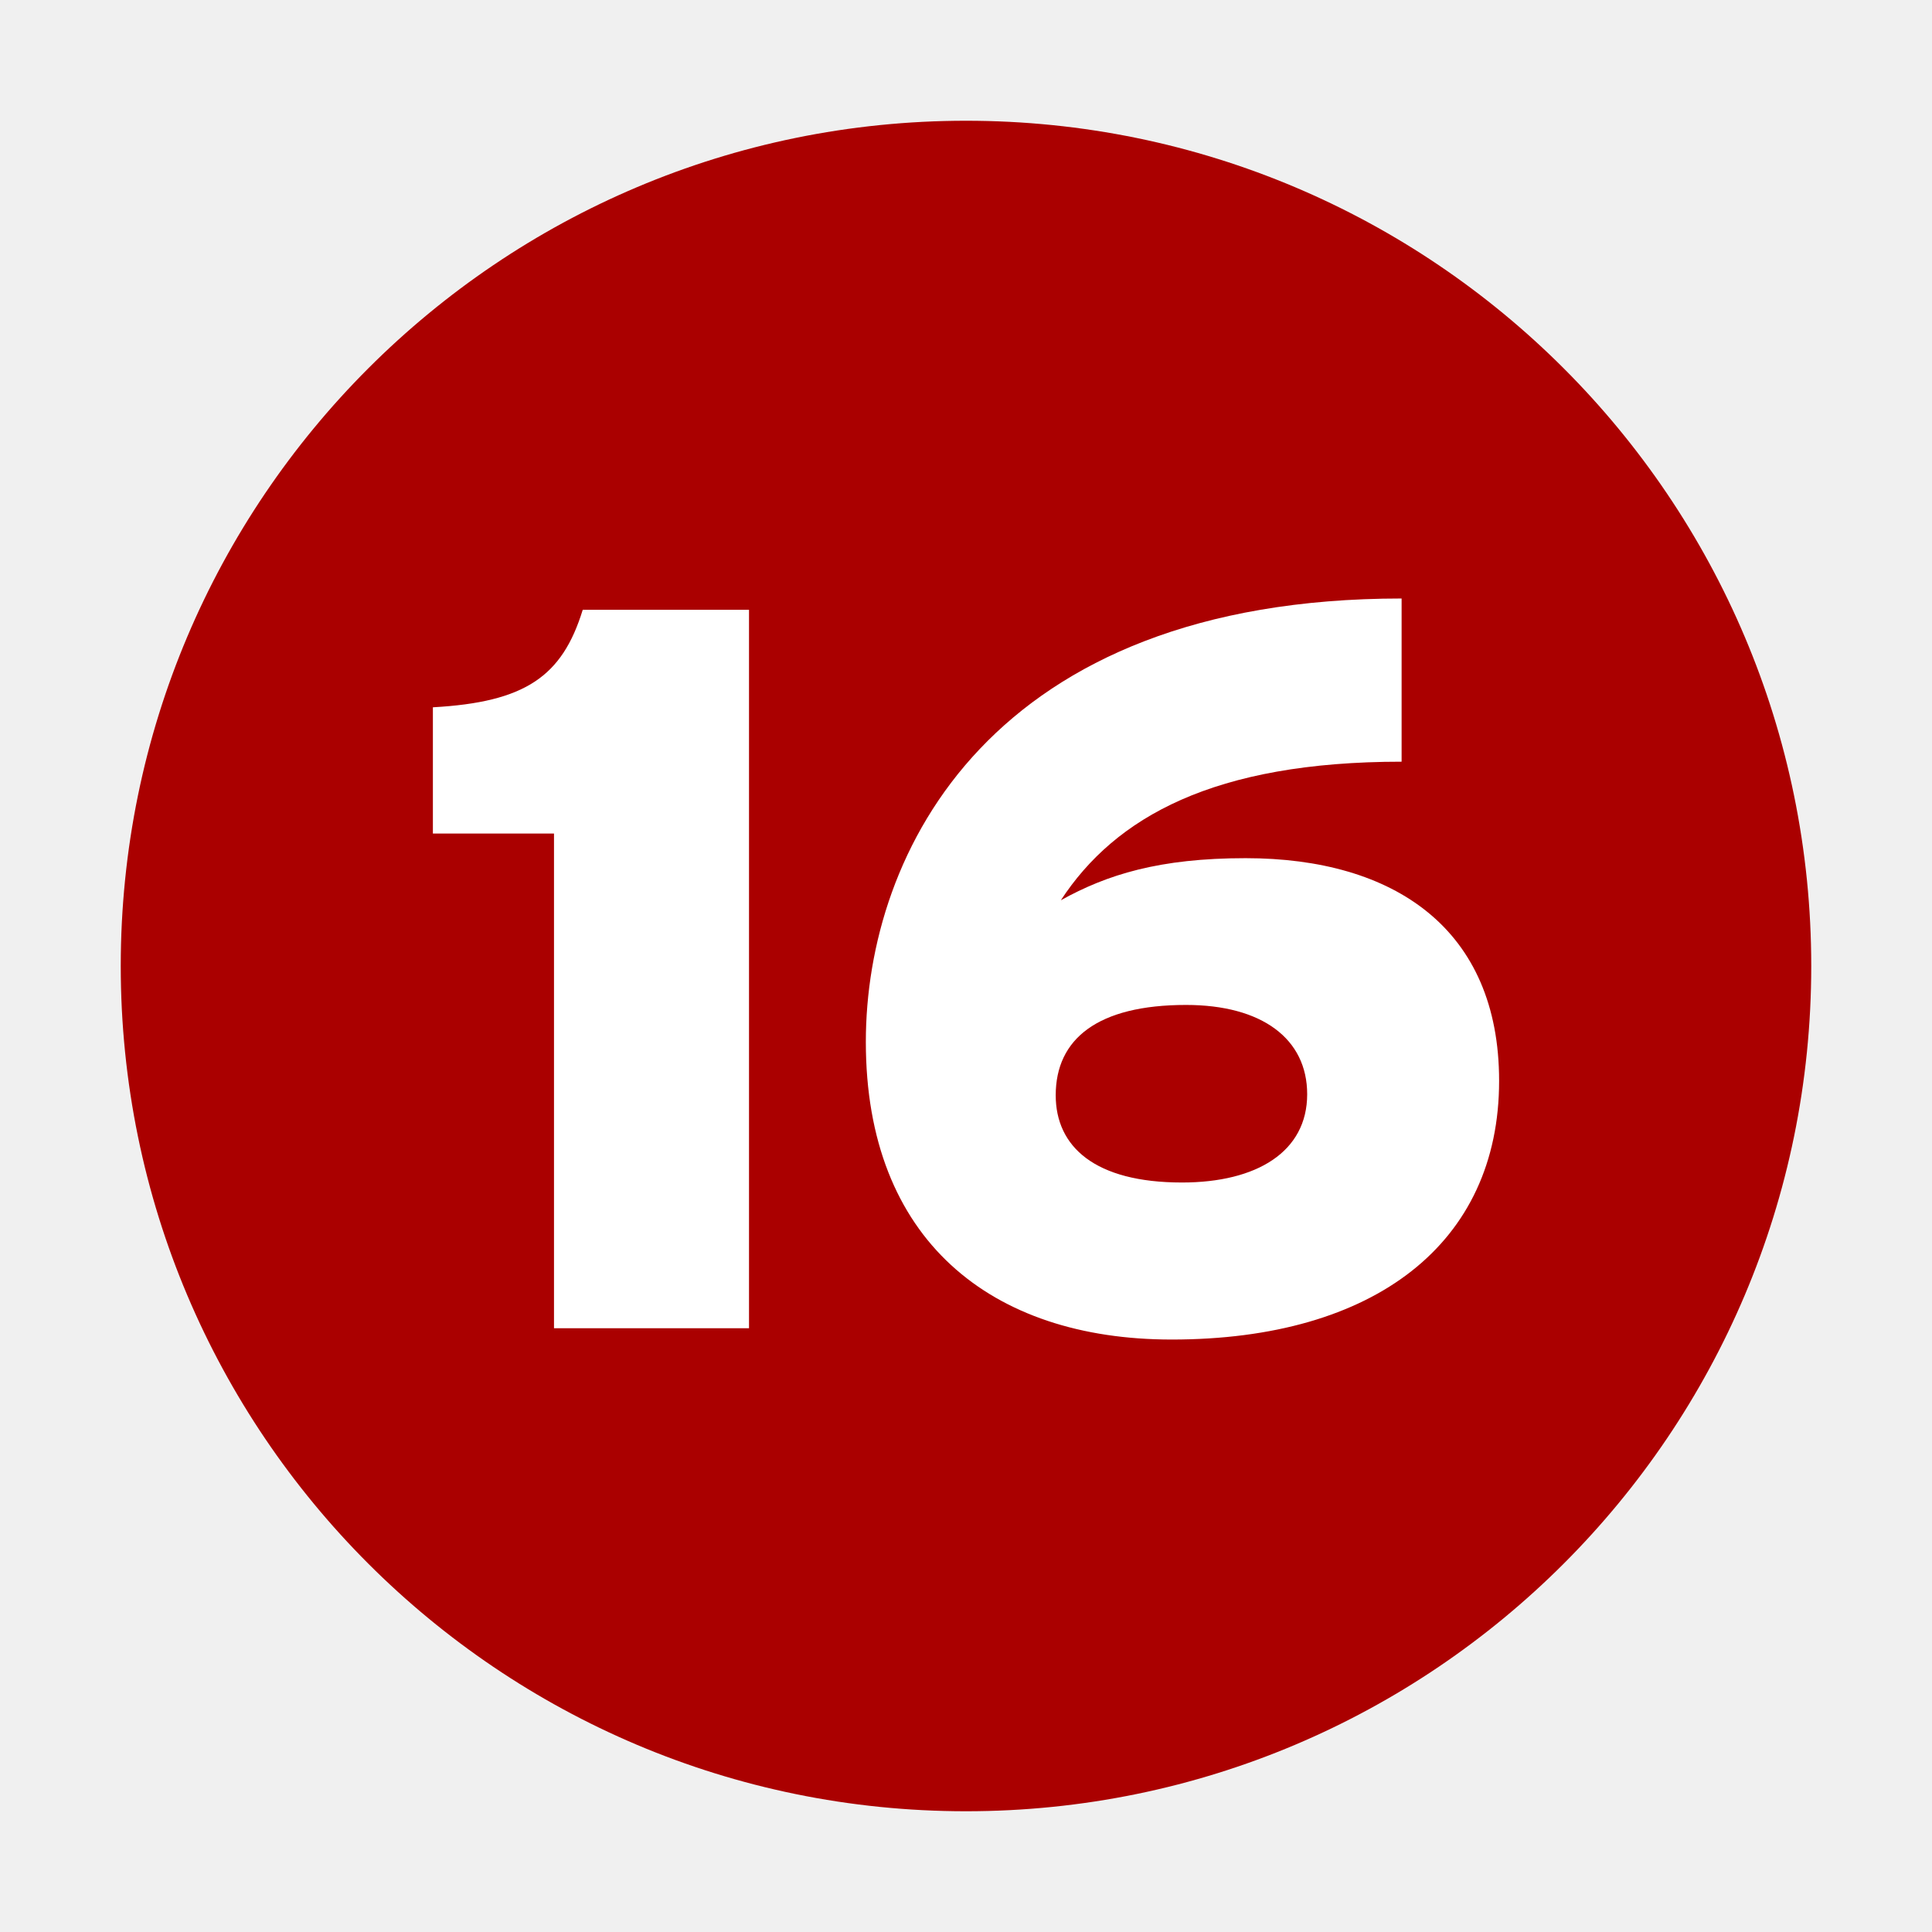
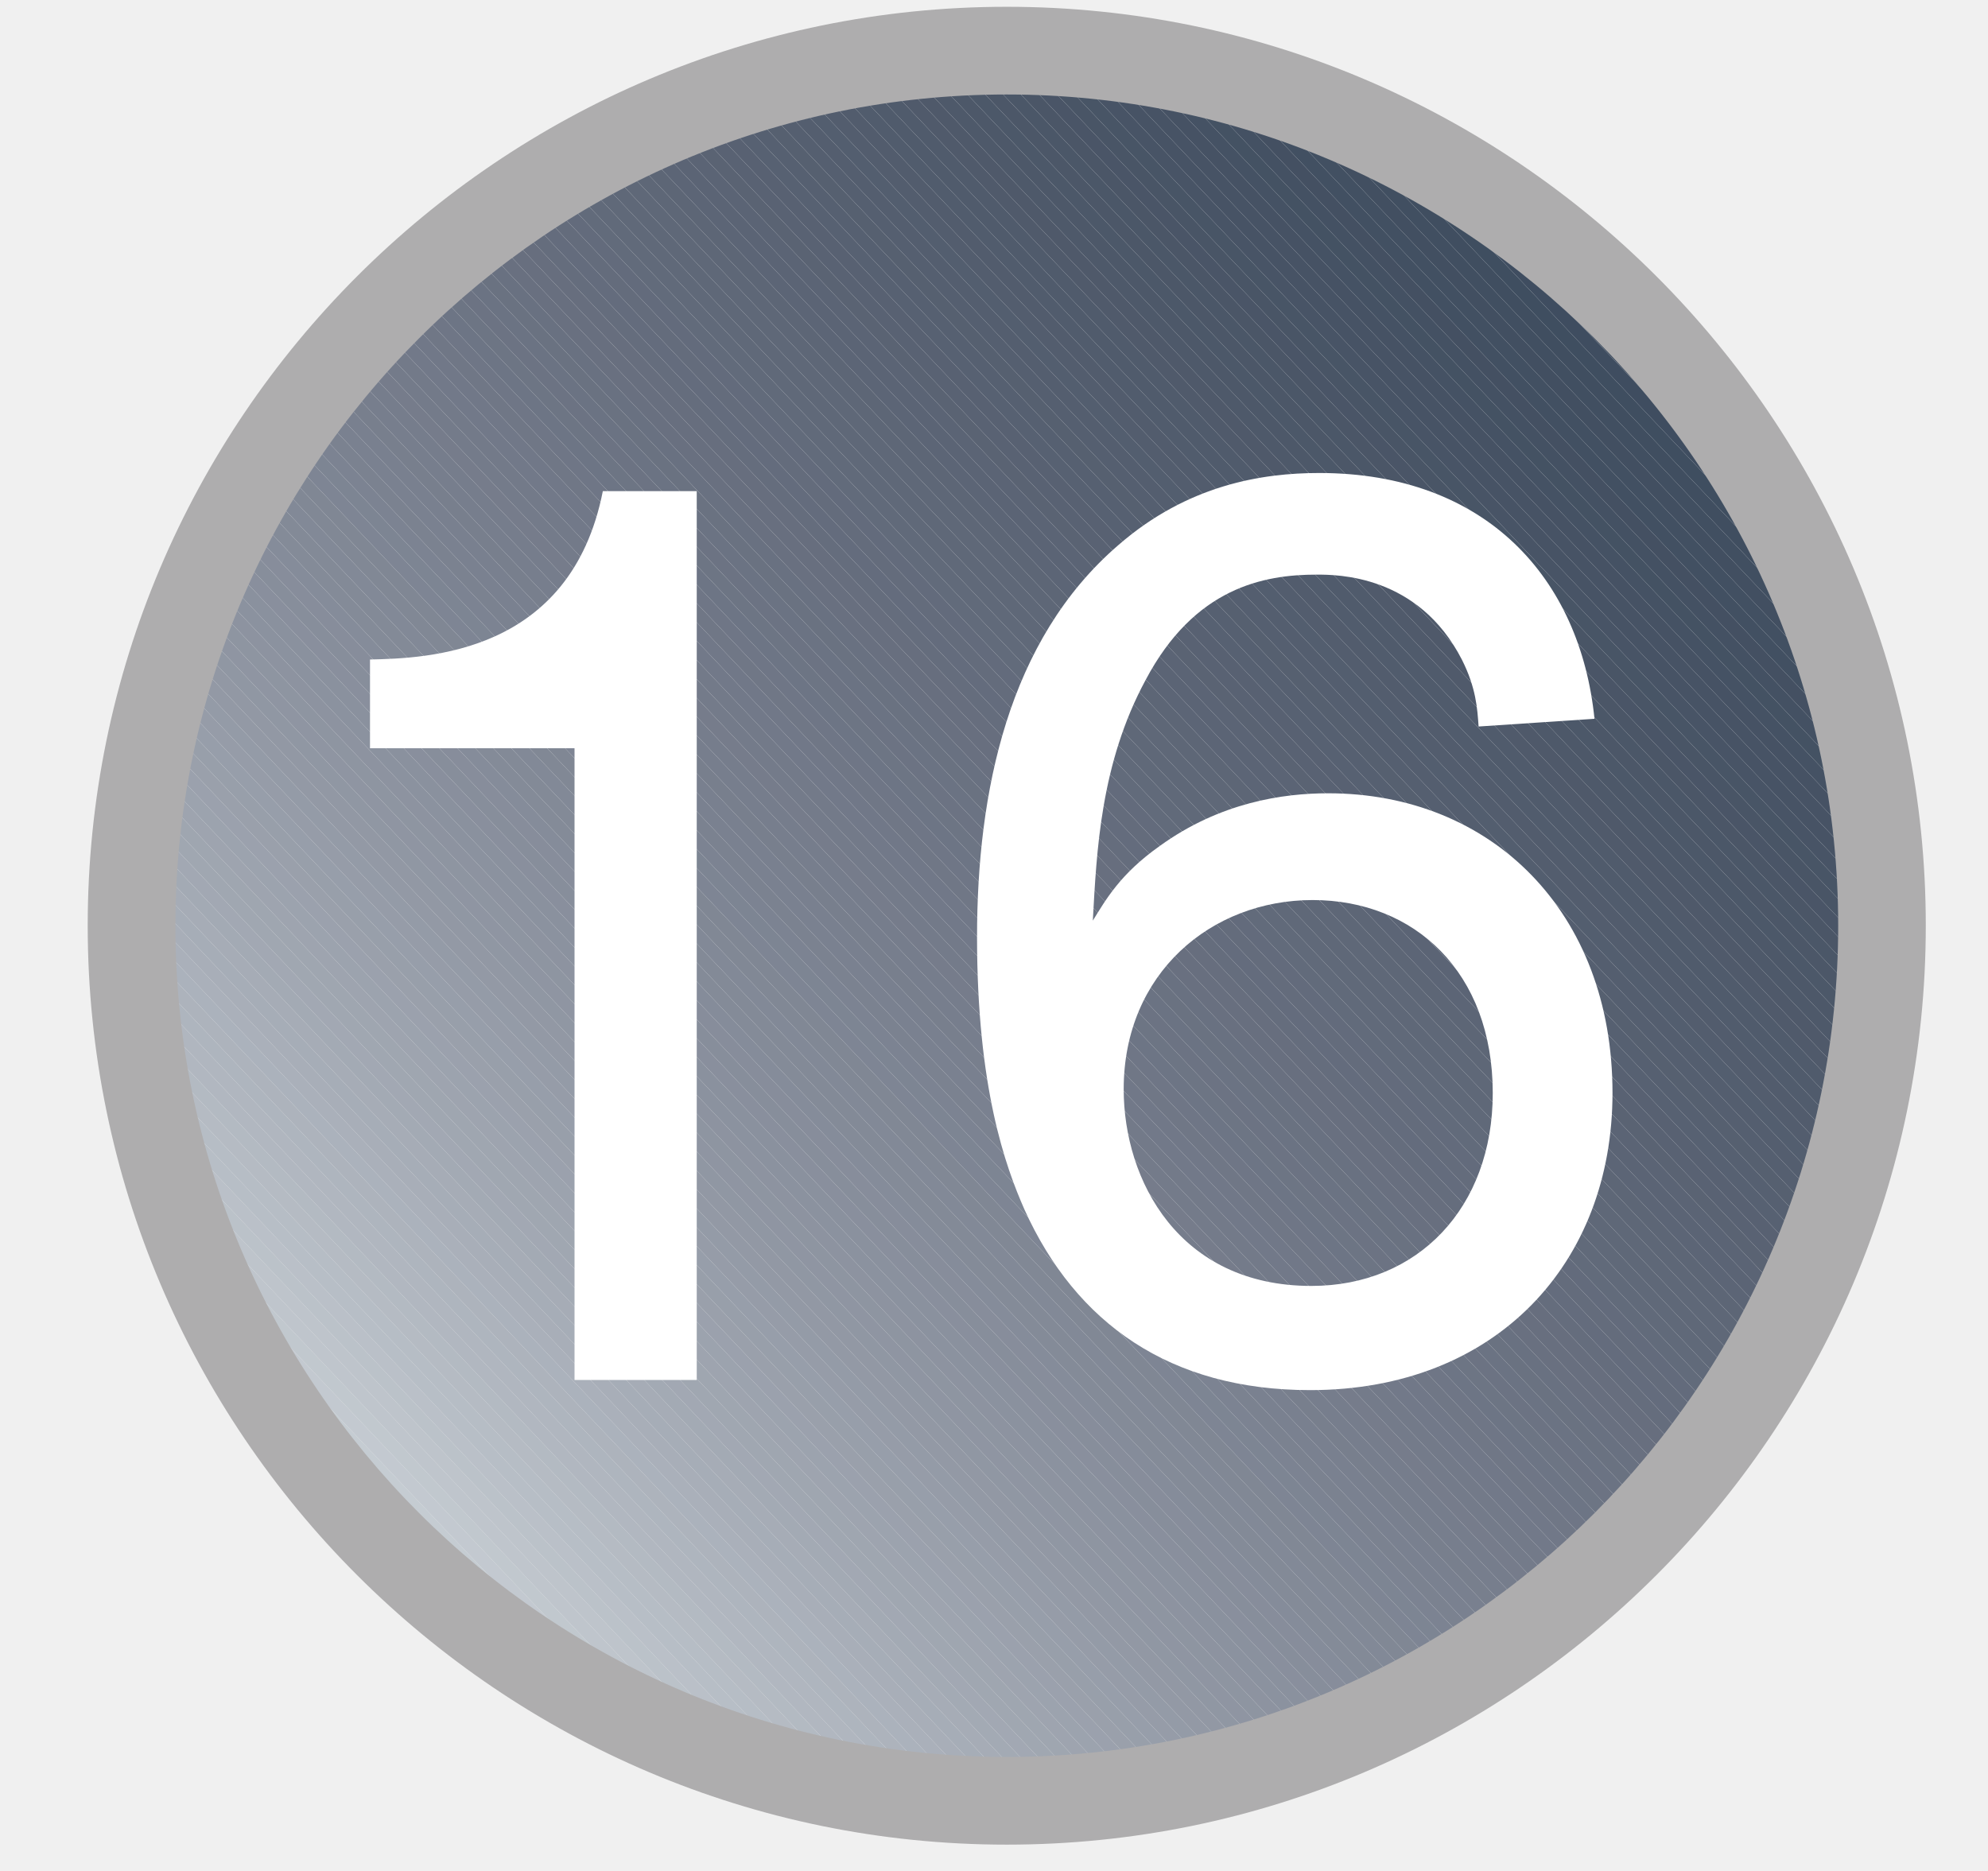
- <svg xmlns="http://www.w3.org/2000/svg" version="1.0" width="32" height="32" id="svg2">
-   <defs id="defs15" />
-   <circle cx="16" cy="16" r="14" id="circle" style="fill:#aa0000" />
-   <path d="M 12.406,22 L 12.406,10.1 L 9.652,10.1 C 9.312,11.205 8.7,11.63 7.17,11.715 L 7.17,13.806 L 9.176,13.806 L 9.176,22 L 12.406,22 M 24.83,17.903 C 24.83,15.387 23.096,14.214 20.631,14.214 C 19.203,14.214 18.336,14.486 17.571,14.911 C 18.472,13.534 20.104,12.616 23.215,12.616 L 23.215,9.913 C 16.415,9.913 14.341,14.112 14.341,17.257 C 14.341,20.538 16.415,22.187 19.407,22.187 C 22.773,22.187 24.83,20.589 24.83,17.903 M 21.651,18.124 C 21.651,19.076 20.818,19.586 19.577,19.586 C 18.132,19.586 17.486,18.991 17.486,18.141 C 17.486,17.206 18.183,16.645 19.645,16.645 C 20.903,16.645 21.651,17.206 21.651,18.124" id="text2219" style="fill:#ffffff" />
+ <svg xmlns="http://www.w3.org/2000/svg" xmlns:xlink="http://www.w3.org/1999/xlink" version="1.1" width="17" height="16" viewBox="-0.75 -0.058 17 16" id="svg2" xml:space="preserve">
+   <defs id="defs4">
+ </defs>
+   <g id="g6">
+     <defs id="defs8">
+       <circle cx="7.859" cy="7.858" r="7.484" id="XMLID_6_" />
+     </defs>
+     <clipPath id="XMLID_9_">
+       <use id="use12" x="0" y="0" width="17" height="16" xlink:href="#XMLID_6_" />
+     </clipPath>
+     <polygon points="0.375,15.341 0.375,10.841 4.645,15.341 " clip-path="url(#XMLID_9_)" id="polygon14" style="fill:#cbd2d8" />
+     <polygon points="0.375,10.841 4.645,15.341 4.797,15.341 0.375,10.681 " clip-path="url(#XMLID_9_)" id="polygon16" style="fill:#cbd2d8" />
+     <polygon points="0.375,10.681 4.797,15.341 4.953,15.341 0.375,10.521 " clip-path="url(#XMLID_9_)" id="polygon18" style="fill:#c9d0d5" />
+     <polygon points="4.953,15.341 0.375,10.521 0.375,10.356 5.105,15.341 " clip-path="url(#XMLID_9_)" id="polygon20" style="fill:#c6cdd3" />
+     <polygon points="5.105,15.341 0.375,10.356 0.375,10.196 5.258,15.341 " clip-path="url(#XMLID_9_)" id="polygon22" style="fill:#c5ccd2" />
+     <polygon points="5.258,15.341 0.375,10.196 0.375,10.036 5.414,15.341 " clip-path="url(#XMLID_9_)" id="polygon24" style="fill:#c3c9d0" />
+     <polygon points="5.414,15.341 0.375,10.036 0.375,9.872 5.562,15.341 " clip-path="url(#XMLID_9_)" id="polygon26" style="fill:#c1c8ce" />
+     <polygon points="5.562,15.341 0.375,9.872 0.375,9.708 5.719,15.341 " clip-path="url(#XMLID_9_)" id="polygon28" style="fill:#bfc5cc" />
+     <polygon points="0.375,9.708 5.719,15.341 5.871,15.341 0.375,9.548 " clip-path="url(#XMLID_9_)" id="polygon30" style="fill:#bec4cb" />
+     <polygon points="5.871,15.341 0.375,9.548 0.375,9.388 6.023,15.341 " clip-path="url(#XMLID_9_)" id="polygon32" style="fill:#bbc2c9" />
+     <polygon points="6.023,15.341 0.375,9.388 0.375,9.224 6.18,15.341 " clip-path="url(#XMLID_9_)" id="polygon34" style="fill:#bac0c8" />
+     <polygon points="0.375,9.224 6.18,15.341 6.332,15.341 0.375,9.063 " clip-path="url(#XMLID_9_)" id="polygon36" style="fill:#b7bec6" />
+     <polygon points="6.332,15.341 0.375,9.063 0.375,8.903 6.484,15.341 " clip-path="url(#XMLID_9_)" id="polygon38" style="fill:#b6bdc5" />
+     <polygon points="6.484,15.341 0.375,8.903 0.375,8.739 6.641,15.341 " clip-path="url(#XMLID_9_)" id="polygon40" style="fill:#b5bbc3" />
+     <polygon points="6.641,15.341 0.375,8.739 0.375,8.579 6.793,15.341 " clip-path="url(#XMLID_9_)" id="polygon42" style="fill:#b3bac2" />
+     <polygon points="6.793,15.341 0.375,8.579 0.375,8.419 6.945,15.341 " clip-path="url(#XMLID_9_)" id="polygon44" style="fill:#b1b7c0" />
+     <polygon points="6.945,15.341 0.375,8.419 0.375,8.255 7.102,15.341 " clip-path="url(#XMLID_9_)" id="polygon46" style="fill:#b0b6bf" />
+     <polygon points="7.102,15.341 0.375,8.255 0.375,8.095 7.254,15.341 " clip-path="url(#XMLID_9_)" id="polygon48" style="fill:#aeb5be" />
+     <polygon points="0.375,8.095 7.254,15.341 7.406,15.341 0.375,7.931 " clip-path="url(#XMLID_9_)" id="polygon50" style="fill:#adb3bc" />
+     <polygon points="7.406,15.341 0.375,7.931 0.375,7.771 7.559,15.341 " clip-path="url(#XMLID_9_)" id="polygon52" style="fill:#abb2bc" />
+     <polygon points="7.559,15.341 0.375,7.771 0.375,7.606 7.711,15.341 " clip-path="url(#XMLID_9_)" id="polygon54" style="fill:#aab0ba" />
+     <polygon points="7.711,15.341 0.375,7.606 0.375,7.446 7.867,15.341 " clip-path="url(#XMLID_9_)" id="polygon56" style="fill:#a8aeb8" />
+     <polygon points="0.375,7.446 7.867,15.341 8.02,15.341 0.375,7.286 " clip-path="url(#XMLID_9_)" id="polygon58" style="fill:#a6adb7" />
+     <polygon points="8.02,15.341 0.375,7.286 0.375,7.122 8.172,15.341 " clip-path="url(#XMLID_9_)" id="polygon60" style="fill:#a6acb6" />
+     <polygon points="8.172,15.341 0.375,7.122 0.375,6.962 8.328,15.341 " clip-path="url(#XMLID_9_)" id="polygon62" style="fill:#a3aab4" />
+     <polygon points="0.375,6.962 8.328,15.341 8.48,15.341 0.375,6.802 " clip-path="url(#XMLID_9_)" id="polygon64" style="fill:#a2a8b3" />
+     <polygon points="8.48,15.341 0.375,6.802 0.375,6.638 8.633,15.341 " clip-path="url(#XMLID_9_)" id="polygon66" style="fill:#a0a7b1" />
+     <polygon points="8.633,15.341 0.375,6.638 0.375,6.478 8.789,15.341 " clip-path="url(#XMLID_9_)" id="polygon68" style="fill:#9fa6b0" />
+     <polygon points="8.789,15.341 0.375,6.478 0.375,6.317 8.938,15.341 " clip-path="url(#XMLID_9_)" id="polygon70" style="fill:#9ea4af" />
+     <polygon points="8.938,15.341 0.375,6.317 0.375,6.153 9.094,15.341 " clip-path="url(#XMLID_9_)" id="polygon72" style="fill:#9ca3ae" />
+     <polygon points="9.094,15.341 0.375,6.153 0.375,5.989 9.246,15.341 " clip-path="url(#XMLID_9_)" id="polygon74" style="fill:#9ba1ad" />
+     <polygon points="9.246,15.341 0.375,5.989 0.375,5.829 9.398,15.341 " clip-path="url(#XMLID_9_)" id="polygon76" style="fill:#9aa0ab" />
+     <polygon points="9.398,15.341 0.375,5.829 0.375,5.669 9.555,15.341 " clip-path="url(#XMLID_9_)" id="polygon78" style="fill:#989faa" />
+     <polygon points="9.555,15.341 0.375,5.669 0.375,5.505 9.707,15.341 " clip-path="url(#XMLID_9_)" id="polygon80" style="fill:#979eaa" />
+     <polygon points="9.707,15.341 0.375,5.505 0.375,5.345 9.859,15.341 " clip-path="url(#XMLID_9_)" id="polygon82" style="fill:#969ca8" />
+     <polygon points="9.859,15.341 0.375,5.345 0.375,5.185 10.016,15.341 " clip-path="url(#XMLID_9_)" id="polygon84" style="fill:#949ba7" />
+     <polygon points="0.375,5.185 10.016,15.341 10.168,15.341 0.375,5.021 " clip-path="url(#XMLID_9_)" id="polygon86" style="fill:#9399a5" />
+     <polygon points="10.168,15.341 0.375,5.021 0.375,4.86 10.32,15.341 " clip-path="url(#XMLID_9_)" id="polygon88" style="fill:#9298a4" />
+     <polygon points="0.375,4.86 10.32,15.341 10.473,15.341 0.375,4.696 " clip-path="url(#XMLID_9_)" id="polygon90" style="fill:#9097a3" />
+     <polygon points="10.473,15.341 0.375,4.696 0.375,4.536 10.629,15.341 " clip-path="url(#XMLID_9_)" id="polygon92" style="fill:#8f95a2" />
+     <polygon points="10.629,15.341 0.375,4.536 0.375,4.372 10.781,15.341 " clip-path="url(#XMLID_9_)" id="polygon94" style="fill:#8e95a1" />
+     <polygon points="10.781,15.341 0.375,4.372 0.375,4.212 10.934,15.341 " clip-path="url(#XMLID_9_)" id="polygon96" style="fill:#8d93a0" />
+     <polygon points="0.375,4.212 10.934,15.341 11.086,15.341 0.375,4.052 " clip-path="url(#XMLID_9_)" id="polygon98" style="fill:#8b929f" />
+     <polygon points="11.086,15.341 0.375,4.052 0.375,3.888 11.242,15.341 " clip-path="url(#XMLID_9_)" id="polygon100" style="fill:#8a919e" />
+     <polygon points="11.242,15.341 0.375,3.888 0.375,3.728 11.395,15.341 " clip-path="url(#XMLID_9_)" id="polygon102" style="fill:#898f9d" />
+     <polygon points="11.395,15.341 0.375,3.728 0.375,3.567 11.547,15.341 " clip-path="url(#XMLID_9_)" id="polygon104" style="fill:#878e9b" />
+     <polygon points="11.547,15.341 0.375,3.567 0.375,3.403 11.703,15.341 " clip-path="url(#XMLID_9_)" id="polygon106" style="fill:#878d9b" />
+     <polygon points="11.703,15.341 0.375,3.403 0.375,3.243 11.855,15.341 " clip-path="url(#XMLID_9_)" id="polygon108" style="fill:#858c9a" />
+     <polygon points="11.855,15.341 0.375,3.243 0.375,3.079 12.008,15.341 " clip-path="url(#XMLID_9_)" id="polygon110" style="fill:#848b98" />
+     <polygon points="12.008,15.341 0.375,3.079 0.375,2.919 12.164,15.341 " clip-path="url(#XMLID_9_)" id="polygon112" style="fill:#838a97" />
+     <polygon points="12.164,15.341 0.375,2.919 0.375,2.755 12.316,15.341 " clip-path="url(#XMLID_9_)" id="polygon114" style="fill:#828997" />
+     <polygon points="12.316,15.341 0.375,2.755 0.375,2.595 12.469,15.341 " clip-path="url(#XMLID_9_)" id="polygon116" style="fill:#818895" />
+     <polygon points="12.469,15.341 0.375,2.595 0.375,2.435 12.625,15.341 " clip-path="url(#XMLID_9_)" id="polygon118" style="fill:#808794" />
+     <polygon points="12.625,15.341 0.375,2.435 0.375,2.271 12.773,15.341 " clip-path="url(#XMLID_9_)" id="polygon120" style="fill:#7e8594" />
+     <polygon points="12.773,15.341 0.375,2.271 0.375,2.11 12.93,15.341 " clip-path="url(#XMLID_9_)" id="polygon122" style="fill:#7d8593" />
+     <polygon points="12.93,15.341 0.375,2.11 0.375,1.95 13.082,15.341 " clip-path="url(#XMLID_9_)" id="polygon124" style="fill:#7c8392" />
+     <polygon points="13.082,15.341 0.375,1.95 0.375,1.786 13.234,15.341 " clip-path="url(#XMLID_9_)" id="polygon126" style="fill:#7b8290" />
+     <polygon points="13.234,15.341 0.375,1.786 0.375,1.626 13.391,15.341 " clip-path="url(#XMLID_9_)" id="polygon128" style="fill:#7a8190" />
+     <polygon points="13.391,15.341 0.375,1.626 0.375,1.462 13.543,15.341 " clip-path="url(#XMLID_9_)" id="polygon130" style="fill:#79808f" />
+     <polygon points="13.543,15.341 0.375,1.462 0.375,1.302 13.695,15.341 " clip-path="url(#XMLID_9_)" id="polygon132" style="fill:#787f8d" />
+     <polygon points="13.695,15.341 0.375,1.302 0.375,1.138 13.852,15.341 " clip-path="url(#XMLID_9_)" id="polygon134" style="fill:#777e8d" />
+     <polygon points="13.852,15.341 0.375,1.138 0.375,0.978 14.004,15.341 " clip-path="url(#XMLID_9_)" id="polygon136" style="fill:#767d8c" />
+     <polygon points="14.004,15.341 0.375,0.978 0.375,0.817 14.156,15.341 " clip-path="url(#XMLID_9_)" id="polygon138" style="fill:#767c8b" />
+     <polygon points="14.309,15.341 14.156,15.341 0.375,0.817 0.375,0.798 0.445,0.731 " clip-path="url(#XMLID_9_)" id="polygon140" style="fill:#747b8a" />
+     <polygon points="14.461,15.341 14.309,15.341 0.445,0.731 0.527,0.653 " clip-path="url(#XMLID_9_)" id="polygon142" style="fill:#737a89" />
+     <polygon points="14.617,15.341 14.461,15.341 0.527,0.653 0.609,0.575 " clip-path="url(#XMLID_9_)" id="polygon144" style="fill:#727989" />
+     <polygon points="14.77,15.341 14.617,15.341 0.609,0.575 0.688,0.501 " clip-path="url(#XMLID_9_)" id="polygon146" style="fill:#717888" />
+     <polygon points="14.914,15.333 14.898,15.341 14.77,15.341 0.688,0.501 0.77,0.423 " clip-path="url(#XMLID_9_)" id="polygon148" style="fill:#707786" />
+     <polygon points="0.875,0.376 14.992,15.255 14.914,15.333 0.77,0.423 0.82,0.376 " clip-path="url(#XMLID_9_)" id="polygon150" style="fill:#6f7686" />
+     <polygon points="14.992,15.255 0.875,0.376 1.031,0.376 15.074,15.177 " clip-path="url(#XMLID_9_)" id="polygon152" style="fill:#6d7585" />
+     <polygon points="15.074,15.177 1.031,0.376 1.184,0.376 15.156,15.103 " clip-path="url(#XMLID_9_)" id="polygon154" style="fill:#6d7584" />
+     <polygon points="15.156,15.103 1.184,0.376 1.336,0.376 15.234,15.024 " clip-path="url(#XMLID_9_)" id="polygon156" style="fill:#6c7383" />
+     <polygon points="15.234,15.024 1.336,0.376 1.492,0.376 15.316,14.95 " clip-path="url(#XMLID_9_)" id="polygon158" style="fill:#6b7383" />
+     <polygon points="15.344,14.919 15.316,14.95 1.492,0.376 1.645,0.376 15.344,14.817 " clip-path="url(#XMLID_9_)" id="polygon160" style="fill:#6a7281" />
+     <polygon points="15.344,14.817 1.645,0.376 1.797,0.376 15.344,14.653 " clip-path="url(#XMLID_9_)" id="polygon162" style="fill:#697181" />
+     <polygon points="15.344,14.653 1.797,0.376 1.949,0.376 15.344,14.493 " clip-path="url(#XMLID_9_)" id="polygon164" style="fill:#697080" />
+     <polygon points="1.949,0.376 15.344,14.493 15.344,14.333 2.105,0.376 " clip-path="url(#XMLID_9_)" id="polygon166" style="fill:#686f7f" />
+     <polygon points="15.344,14.333 2.105,0.376 2.258,0.376 15.344,14.169 " clip-path="url(#XMLID_9_)" id="polygon168" style="fill:#676e7e" />
+     <polygon points="15.344,14.169 2.258,0.376 2.41,0.376 15.344,14.009 " clip-path="url(#XMLID_9_)" id="polygon170" style="fill:#656d7d" />
+     <polygon points="15.344,14.009 2.41,0.376 2.562,0.376 15.344,13.845 " clip-path="url(#XMLID_9_)" id="polygon172" style="fill:#646c7d" />
+     <polygon points="15.344,13.845 2.562,0.376 2.719,0.376 15.344,13.685 " clip-path="url(#XMLID_9_)" id="polygon174" style="fill:#646c7c" />
+     <polygon points="15.344,13.685 2.719,0.376 2.871,0.376 15.344,13.521 " clip-path="url(#XMLID_9_)" id="polygon176" style="fill:#636b7c" />
+     <polygon points="15.344,13.521 2.871,0.376 3.023,0.376 15.344,13.36 " clip-path="url(#XMLID_9_)" id="polygon178" style="fill:#626b7b" />
+     <polygon points="3.023,0.376 15.344,13.36 15.344,13.2 3.18,0.376 " clip-path="url(#XMLID_9_)" id="polygon180" style="fill:#616a7a" />
+     <polygon points="15.344,13.2 3.18,0.376 3.332,0.376 15.344,13.036 " clip-path="url(#XMLID_9_)" id="polygon182" style="fill:#606979" />
+     <polygon points="3.332,0.376 15.344,13.036 15.344,12.876 3.484,0.376 " clip-path="url(#XMLID_9_)" id="polygon184" style="fill:#5f6878" />
+     <polygon points="15.344,12.876 3.484,0.376 3.641,0.376 15.344,12.712 " clip-path="url(#XMLID_9_)" id="polygon186" style="fill:#5f6878" />
+     <polygon points="15.344,12.712 3.641,0.376 3.789,0.376 15.344,12.552 " clip-path="url(#XMLID_9_)" id="polygon188" style="fill:#5e6777" />
+     <polygon points="15.344,12.552 3.789,0.376 3.945,0.376 15.344,12.392 " clip-path="url(#XMLID_9_)" id="polygon190" style="fill:#5d6676" />
+     <polygon points="15.344,12.392 3.945,0.376 4.098,0.376 15.344,12.228 " clip-path="url(#XMLID_9_)" id="polygon192" style="fill:#5c6576" />
+     <polygon points="15.344,12.228 4.098,0.376 4.25,0.376 15.344,12.067 " clip-path="url(#XMLID_9_)" id="polygon194" style="fill:#5b6475" />
+     <polygon points="15.344,12.067 4.25,0.376 4.406,0.376 15.344,11.903 " clip-path="url(#XMLID_9_)" id="polygon196" style="fill:#5b6475" />
+     <polygon points="15.344,11.903 4.406,0.376 4.559,0.376 15.344,11.743 " clip-path="url(#XMLID_9_)" id="polygon198" style="fill:#5a6373" />
+     <polygon points="15.344,11.743 4.559,0.376 4.711,0.376 15.344,11.583 " clip-path="url(#XMLID_9_)" id="polygon200" style="fill:#596273" />
+     <polygon points="4.711,0.376 15.344,11.583 15.344,11.419 4.867,0.376 " clip-path="url(#XMLID_9_)" id="polygon202" style="fill:#586172" />
+     <polygon points="15.344,11.419 4.867,0.376 5.02,0.376 15.344,11.259 " clip-path="url(#XMLID_9_)" id="polygon204" style="fill:#576172" />
+     <polygon points="5.02,0.376 15.344,11.259 15.344,11.095 5.172,0.376 " clip-path="url(#XMLID_9_)" id="polygon206" style="fill:#566071" />
+     <polygon points="15.344,11.095 5.172,0.376 5.328,0.376 15.344,10.935 " clip-path="url(#XMLID_9_)" id="polygon208" style="fill:#566070" />
+     <polygon points="15.344,10.935 5.328,0.376 5.48,0.376 15.344,10.771 " clip-path="url(#XMLID_9_)" id="polygon210" style="fill:#555f70" />
+     <polygon points="15.344,10.771 5.48,0.376 5.633,0.376 15.344,10.61 " clip-path="url(#XMLID_9_)" id="polygon212" style="fill:#545e6f" />
+     <polygon points="15.344,10.61 5.633,0.376 5.785,0.376 15.344,10.45 " clip-path="url(#XMLID_9_)" id="polygon214" style="fill:#535e6f" />
+     <polygon points="5.785,0.376 15.344,10.45 15.344,10.286 5.941,0.376 " clip-path="url(#XMLID_9_)" id="polygon216" style="fill:#535d6e" />
+     <polygon points="15.344,10.286 5.941,0.376 6.094,0.376 15.344,10.126 " clip-path="url(#XMLID_9_)" id="polygon218" style="fill:#525c6d" />
+     <polygon points="6.094,0.376 15.344,10.126 15.344,9.966 6.246,0.376 " clip-path="url(#XMLID_9_)" id="polygon220" style="fill:#515c6d" />
+     <polygon points="15.344,9.966 6.246,0.376 6.398,0.376 15.344,9.802 " clip-path="url(#XMLID_9_)" id="polygon222" style="fill:#505b6c" />
+     <polygon points="15.344,9.802 6.398,0.376 6.555,0.376 15.344,9.642 " clip-path="url(#XMLID_9_)" id="polygon224" style="fill:#505b6c" />
+     <polygon points="15.344,9.642 6.555,0.376 6.707,0.376 15.344,9.481 " clip-path="url(#XMLID_9_)" id="polygon226" style="fill:#505a6b" />
+     <polygon points="15.344,9.481 6.707,0.376 6.859,0.376 15.344,9.317 " clip-path="url(#XMLID_9_)" id="polygon228" style="fill:#4f596a" />
+     <polygon points="6.859,0.376 15.344,9.317 15.344,9.153 7.016,0.376 " clip-path="url(#XMLID_9_)" id="polygon230" style="fill:#4e596a" />
+     <polygon points="15.344,9.153 7.016,0.376 7.168,0.376 15.344,8.993 " clip-path="url(#XMLID_9_)" id="polygon232" style="fill:#4d5869" />
+     <polygon points="7.168,0.376 15.344,8.993 15.344,8.833 7.32,0.376 " clip-path="url(#XMLID_9_)" id="polygon234" style="fill:#4c5869" />
+     <polygon points="15.344,8.833 7.32,0.376 7.473,0.376 15.344,8.669 " clip-path="url(#XMLID_9_)" id="polygon236" style="fill:#4c5768" />
+     <polygon points="15.344,8.669 7.473,0.376 7.625,0.376 15.344,8.509 " clip-path="url(#XMLID_9_)" id="polygon238" style="fill:#4b5768" />
+     <polygon points="15.344,8.509 7.625,0.376 7.781,0.376 15.344,8.349 " clip-path="url(#XMLID_9_)" id="polygon240" style="fill:#4b5667" />
+     <polygon points="15.344,8.349 7.781,0.376 7.934,0.376 15.344,8.185 " clip-path="url(#XMLID_9_)" id="polygon242" style="fill:#4a5567" />
+     <polygon points="7.934,0.376 15.344,8.185 15.344,8.024 8.086,0.376 " clip-path="url(#XMLID_9_)" id="polygon244" style="fill:#495566" />
+     <polygon points="15.344,8.024 8.086,0.376 8.242,0.376 15.344,7.864 " clip-path="url(#XMLID_9_)" id="polygon246" style="fill:#485566" />
+     <polygon points="15.344,7.864 8.242,0.376 8.395,0.376 15.344,7.7 " clip-path="url(#XMLID_9_)" id="polygon248" style="fill:#485466" />
+     <polygon points="15.344,7.7 8.395,0.376 8.547,0.376 15.344,7.536 " clip-path="url(#XMLID_9_)" id="polygon250" style="fill:#475365" />
+     <polygon points="8.547,0.376 15.344,7.536 15.344,7.376 8.699,0.376 " clip-path="url(#XMLID_9_)" id="polygon252" style="fill:#475365" />
+     <polygon points="15.344,7.376 8.699,0.376 8.855,0.376 15.344,7.216 " clip-path="url(#XMLID_9_)" id="polygon254" style="fill:#465264" />
+     <polygon points="15.344,7.216 8.855,0.376 9.008,0.376 15.344,7.052 " clip-path="url(#XMLID_9_)" id="polygon256" style="fill:#455264" />
+     <polygon points="15.344,7.052 9.008,0.376 9.16,0.376 15.344,6.892 " clip-path="url(#XMLID_9_)" id="polygon258" style="fill:#445263" />
+     <polygon points="15.344,6.892 9.16,0.376 9.312,0.376 15.344,6.731 " clip-path="url(#XMLID_9_)" id="polygon260" style="fill:#445163" />
+     <polygon points="15.344,6.731 9.312,0.376 9.469,0.376 15.344,6.567 " clip-path="url(#XMLID_9_)" id="polygon262" style="fill:#445062" />
+     <polygon points="15.344,6.567 9.469,0.376 9.621,0.376 15.344,6.407 " clip-path="url(#XMLID_9_)" id="polygon264" style="fill:#425062" />
+     <polygon points="15.344,6.407 9.621,0.376 9.773,0.376 15.344,6.247 " clip-path="url(#XMLID_9_)" id="polygon266" style="fill:#425062" />
+     <polygon points="15.344,6.247 9.773,0.376 9.93,0.376 15.344,6.083 " clip-path="url(#XMLID_9_)" id="polygon268" style="fill:#424f61" />
+     <polygon points="15.344,6.083 9.93,0.376 10.082,0.376 15.344,5.923 " clip-path="url(#XMLID_9_)" id="polygon270" style="fill:#414f61" />
+     <polygon points="15.344,5.923 10.082,0.376 10.234,0.376 15.344,5.759 " clip-path="url(#XMLID_9_)" id="polygon272" style="fill:#404e60" />
+     <polygon points="10.234,0.376 15.344,5.759 15.344,5.599 10.391,0.376 " clip-path="url(#XMLID_9_)" id="polygon274" style="fill:#3f4e60" />
+     <polygon points="15.344,5.599 10.391,0.376 10.543,0.376 15.344,5.435 " clip-path="url(#XMLID_9_)" id="polygon276" style="fill:#3f4d60" />
+     <polygon points="15.344,5.435 10.543,0.376 10.695,0.376 15.344,5.274 " clip-path="url(#XMLID_9_)" id="polygon278" style="fill:#3f4d5f" />
+     <polygon points="15.344,5.274 10.695,0.376 10.852,0.376 15.344,5.114 " clip-path="url(#XMLID_9_)" id="polygon280" style="fill:#3e4d5f" />
+     <polygon points="15.344,5.114 10.852,0.376 11.004,0.376 15.344,4.95 " clip-path="url(#XMLID_9_)" id="polygon282" style="fill:#3e4c5e" />
+     <polygon points="11.004,0.376 15.344,4.95 15.344,4.79 11.156,0.376 " clip-path="url(#XMLID_9_)" id="polygon284" style="fill:#3d4c5e" />
+     <polygon points="15.344,4.79 11.156,0.376 11.309,0.376 15.344,4.626 " clip-path="url(#XMLID_9_)" id="polygon286" style="fill:#3d4c5e" />
+     <polygon points="15.344,4.626 11.309,0.376 11.461,0.376 15.344,4.466 " clip-path="url(#XMLID_9_)" id="polygon288" style="fill:#3c4b5d" />
+     <polygon points="15.344,4.466 11.461,0.376 11.617,0.376 15.344,4.306 " clip-path="url(#XMLID_9_)" id="polygon290" style="fill:#3c4b5d" />
+     <polygon points="11.617,0.376 15.344,4.306 15.344,4.142 11.77,0.376 " clip-path="url(#XMLID_9_)" id="polygon292" style="fill:#3c4b5d" />
+     <polygon points="15.344,4.142 11.77,0.376 11.922,0.376 15.344,3.981 " clip-path="url(#XMLID_9_)" id="polygon294" style="fill:#3b4a5c" />
+     <polygon points="15.344,3.981 11.922,0.376 12.078,0.376 15.344,3.817 " clip-path="url(#XMLID_9_)" id="polygon296" style="fill:#3b4a5c" />
+     <polygon points="15.344,3.817 12.078,0.376 12.23,0.376 15.344,3.657 " clip-path="url(#XMLID_9_)" id="polygon298" style="fill:#3a495c" />
+     <polygon points="15.344,3.657 12.23,0.376 12.383,0.376 15.344,3.497 " clip-path="url(#XMLID_9_)" id="polygon300" style="fill:#3a495b" />
+     <polygon points="15.344,3.497 12.383,0.376 12.539,0.376 15.344,3.333 " clip-path="url(#XMLID_9_)" id="polygon302" style="fill:#39495b" />
+     <polygon points="15.344,3.333 12.539,0.376 12.691,0.376 15.344,3.173 " clip-path="url(#XMLID_9_)" id="polygon304" style="fill:#38495b" />
+     <polygon points="15.344,3.173 12.691,0.376 12.844,0.376 15.344,3.013 " clip-path="url(#XMLID_9_)" id="polygon306" style="fill:#38485b" />
+     <polygon points="12.844,0.376 15.344,3.013 15.344,2.849 12.996,0.376 " clip-path="url(#XMLID_9_)" id="polygon308" style="fill:#38485a" />
+     <polygon points="15.344,2.849 12.996,0.376 13.148,0.376 15.344,2.688 " clip-path="url(#XMLID_9_)" id="polygon310" style="fill:#37485a" />
+     <polygon points="15.344,2.688 13.148,0.376 13.305,0.376 15.344,2.524 " clip-path="url(#XMLID_9_)" id="polygon312" style="fill:#38475a" />
+     <polygon points="15.344,2.524 13.305,0.376 13.457,0.376 15.344,2.364 " clip-path="url(#XMLID_9_)" id="polygon314" style="fill:#37475a" />
+     <polygon points="15.344,2.364 13.457,0.376 13.609,0.376 15.344,2.2 " clip-path="url(#XMLID_9_)" id="polygon316" style="fill:#374659" />
+     <polygon points="13.609,0.376 15.344,2.2 15.344,2.04 13.766,0.376 " clip-path="url(#XMLID_9_)" id="polygon318" style="fill:#364659" />
+     <polygon points="15.344,2.04 13.766,0.376 13.918,0.376 15.344,1.88 " clip-path="url(#XMLID_9_)" id="polygon320" style="fill:#364659" />
+     <polygon points="15.344,1.88 13.918,0.376 14.07,0.376 15.344,1.716 " clip-path="url(#XMLID_9_)" id="polygon322" style="fill:#364659" />
+     <polygon points="14.07,0.376 15.344,1.716 15.344,1.556 14.223,0.376 " clip-path="url(#XMLID_9_)" id="polygon324" style="fill:#354659" />
+     <polygon points="15.344,1.556 14.223,0.376 14.379,0.376 15.344,1.396 " clip-path="url(#XMLID_9_)" id="polygon326" style="fill:#354659" />
+     <polygon points="15.344,1.396 14.379,0.376 14.531,0.376 15.344,1.231 " clip-path="url(#XMLID_9_)" id="polygon328" style="fill:#354658" />
+     <polygon points="15.344,1.231 14.531,0.376 14.684,0.376 15.344,1.071 " clip-path="url(#XMLID_9_)" id="polygon330" style="fill:#344558" />
+     <polygon points="15.344,1.071 14.684,0.376 14.836,0.376 15.344,0.907 " clip-path="url(#XMLID_9_)" id="polygon332" style="fill:#344558" />
+     <polygon points="15.344,0.907 14.836,0.376 14.992,0.376 15.344,0.747 " clip-path="url(#XMLID_9_)" id="polygon334" style="fill:#344558" />
+     <polygon points="15.344,0.747 14.992,0.376 15.145,0.376 15.344,0.583 " clip-path="url(#XMLID_9_)" id="polygon336" style="fill:#344558" />
+     <polygon points="15.344,0.376 15.344,0.583 15.145,0.376 " clip-path="url(#XMLID_9_)" id="polygon338" style="fill:#344558" />
+   </g>
+   <path d="m 14.969,7.858 c 0,3.92 -3.189,7.109 -7.109,7.109 -3.92,0 -7.11,-3.189 -7.11,-7.109 0,-3.92 3.189,-7.108 7.109,-7.108 3.92,0 7.11,3.188 7.11,7.108 z M 7.859,0 C 3.525,0 0,3.525 0,7.858 c 0,4.334 3.525,7.859 7.859,7.859 4.334,0 7.859,-3.525 7.859,-7.859 C 15.719,3.525 12.193,0 7.859,0 z" id="path340" style="fill:#aeadae" />
+   <path d="m 5.208,4.142 v 7.601 H 4.163 V 6.341 H 2.414 V 5.582 C 2.898,5.571 4.13,5.538 4.405,4.142 h 0.803 z" id="path342" style="fill:#ffffff" />
+   <path d="m 11.894,6.155 c -0.011,-0.154 -0.021,-0.33 -0.143,-0.572 -0.373,-0.727 -1.066,-0.727 -1.242,-0.727 -0.451,0 -1.045,0.11 -1.463,0.902 -0.386,0.715 -0.418,1.463 -0.451,2.057 0.11,-0.176 0.231,-0.397 0.572,-0.638 0.517,-0.374 1.056,-0.451 1.44,-0.451 1.397,0 2.432,1.013 2.432,2.563 0,1.451 -0.99,2.541 -2.586,2.541 -1.198,0 -2.002,-0.572 -2.441,-1.541 -0.165,-0.373 -0.407,-1.045 -0.407,-2.332 0,-1.242 0.264,-2.541 1.209,-3.354 0.594,-0.517 1.232,-0.616 1.717,-0.616 1.43,0 2.232,0.902 2.354,2.102 l -0.991,0.066 z m -1.419,1.484 c -0.868,0 -1.616,0.627 -1.616,1.617 0,0.781 0.473,1.683 1.605,1.683 0.913,0 1.551,-0.671 1.551,-1.649 0,-1.035 -0.67,-1.651 -1.54,-1.651 z" id="path342-9" style="fill:#ffffff" />
</svg>
